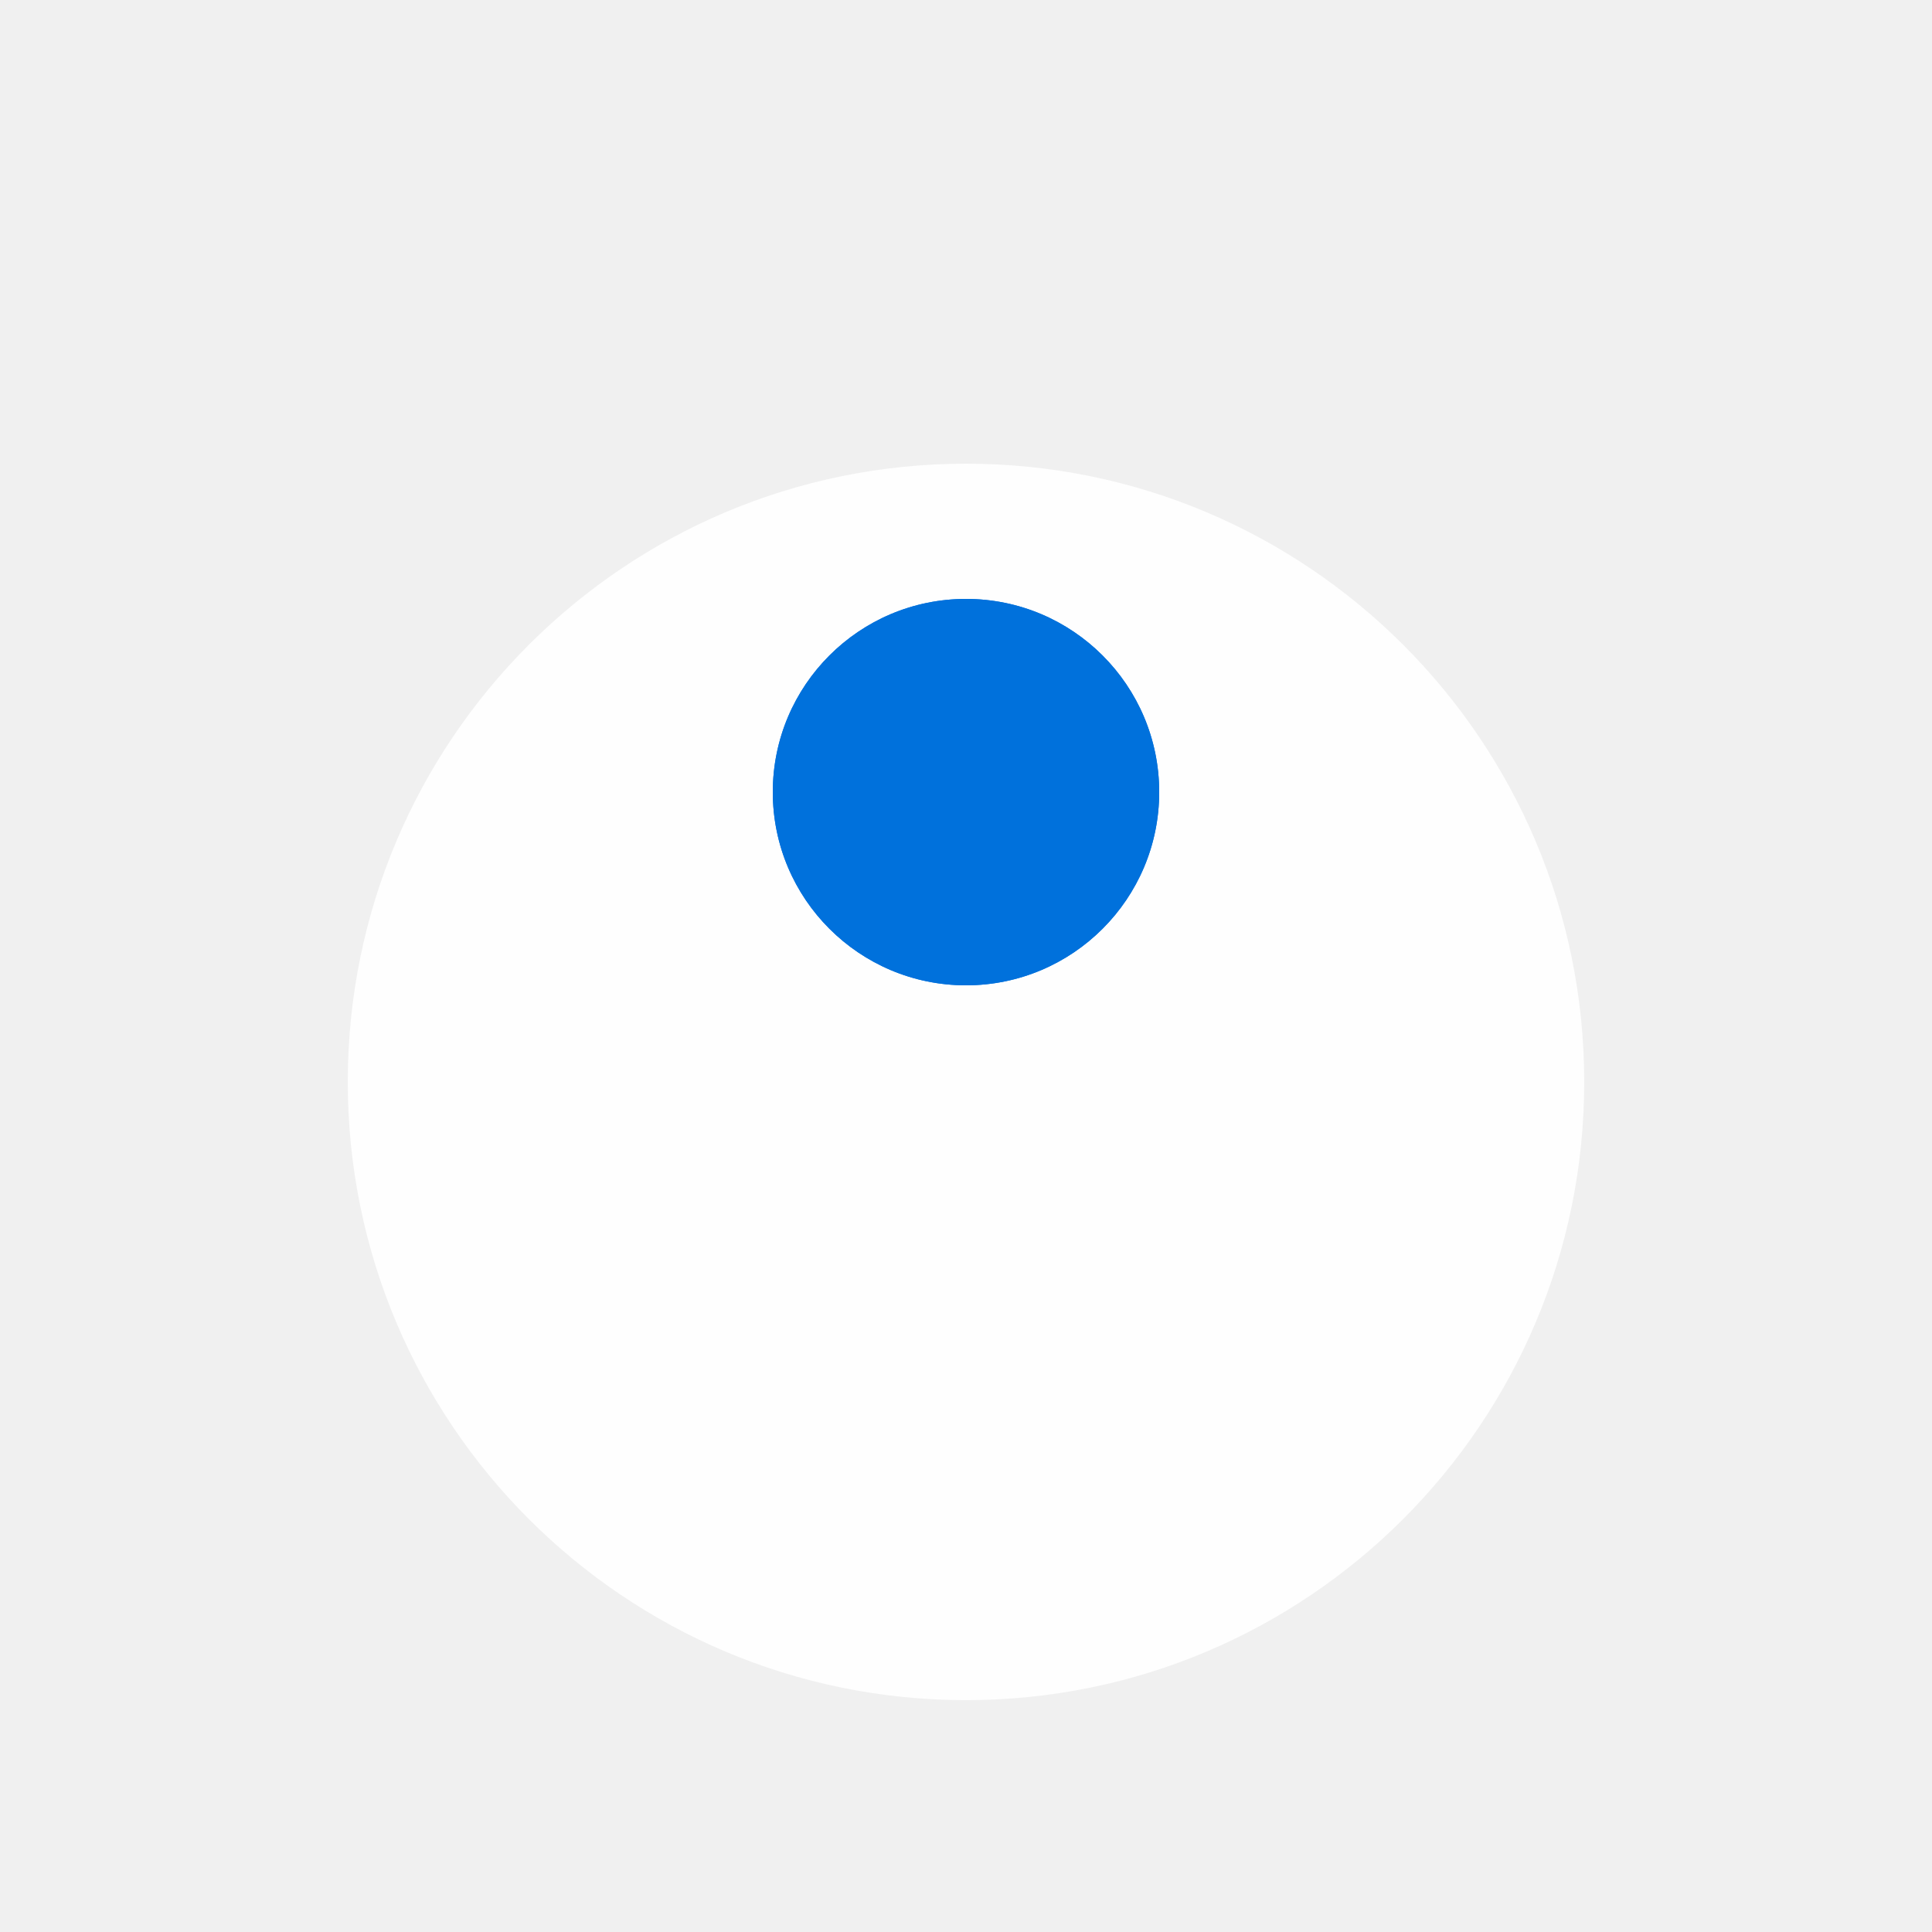
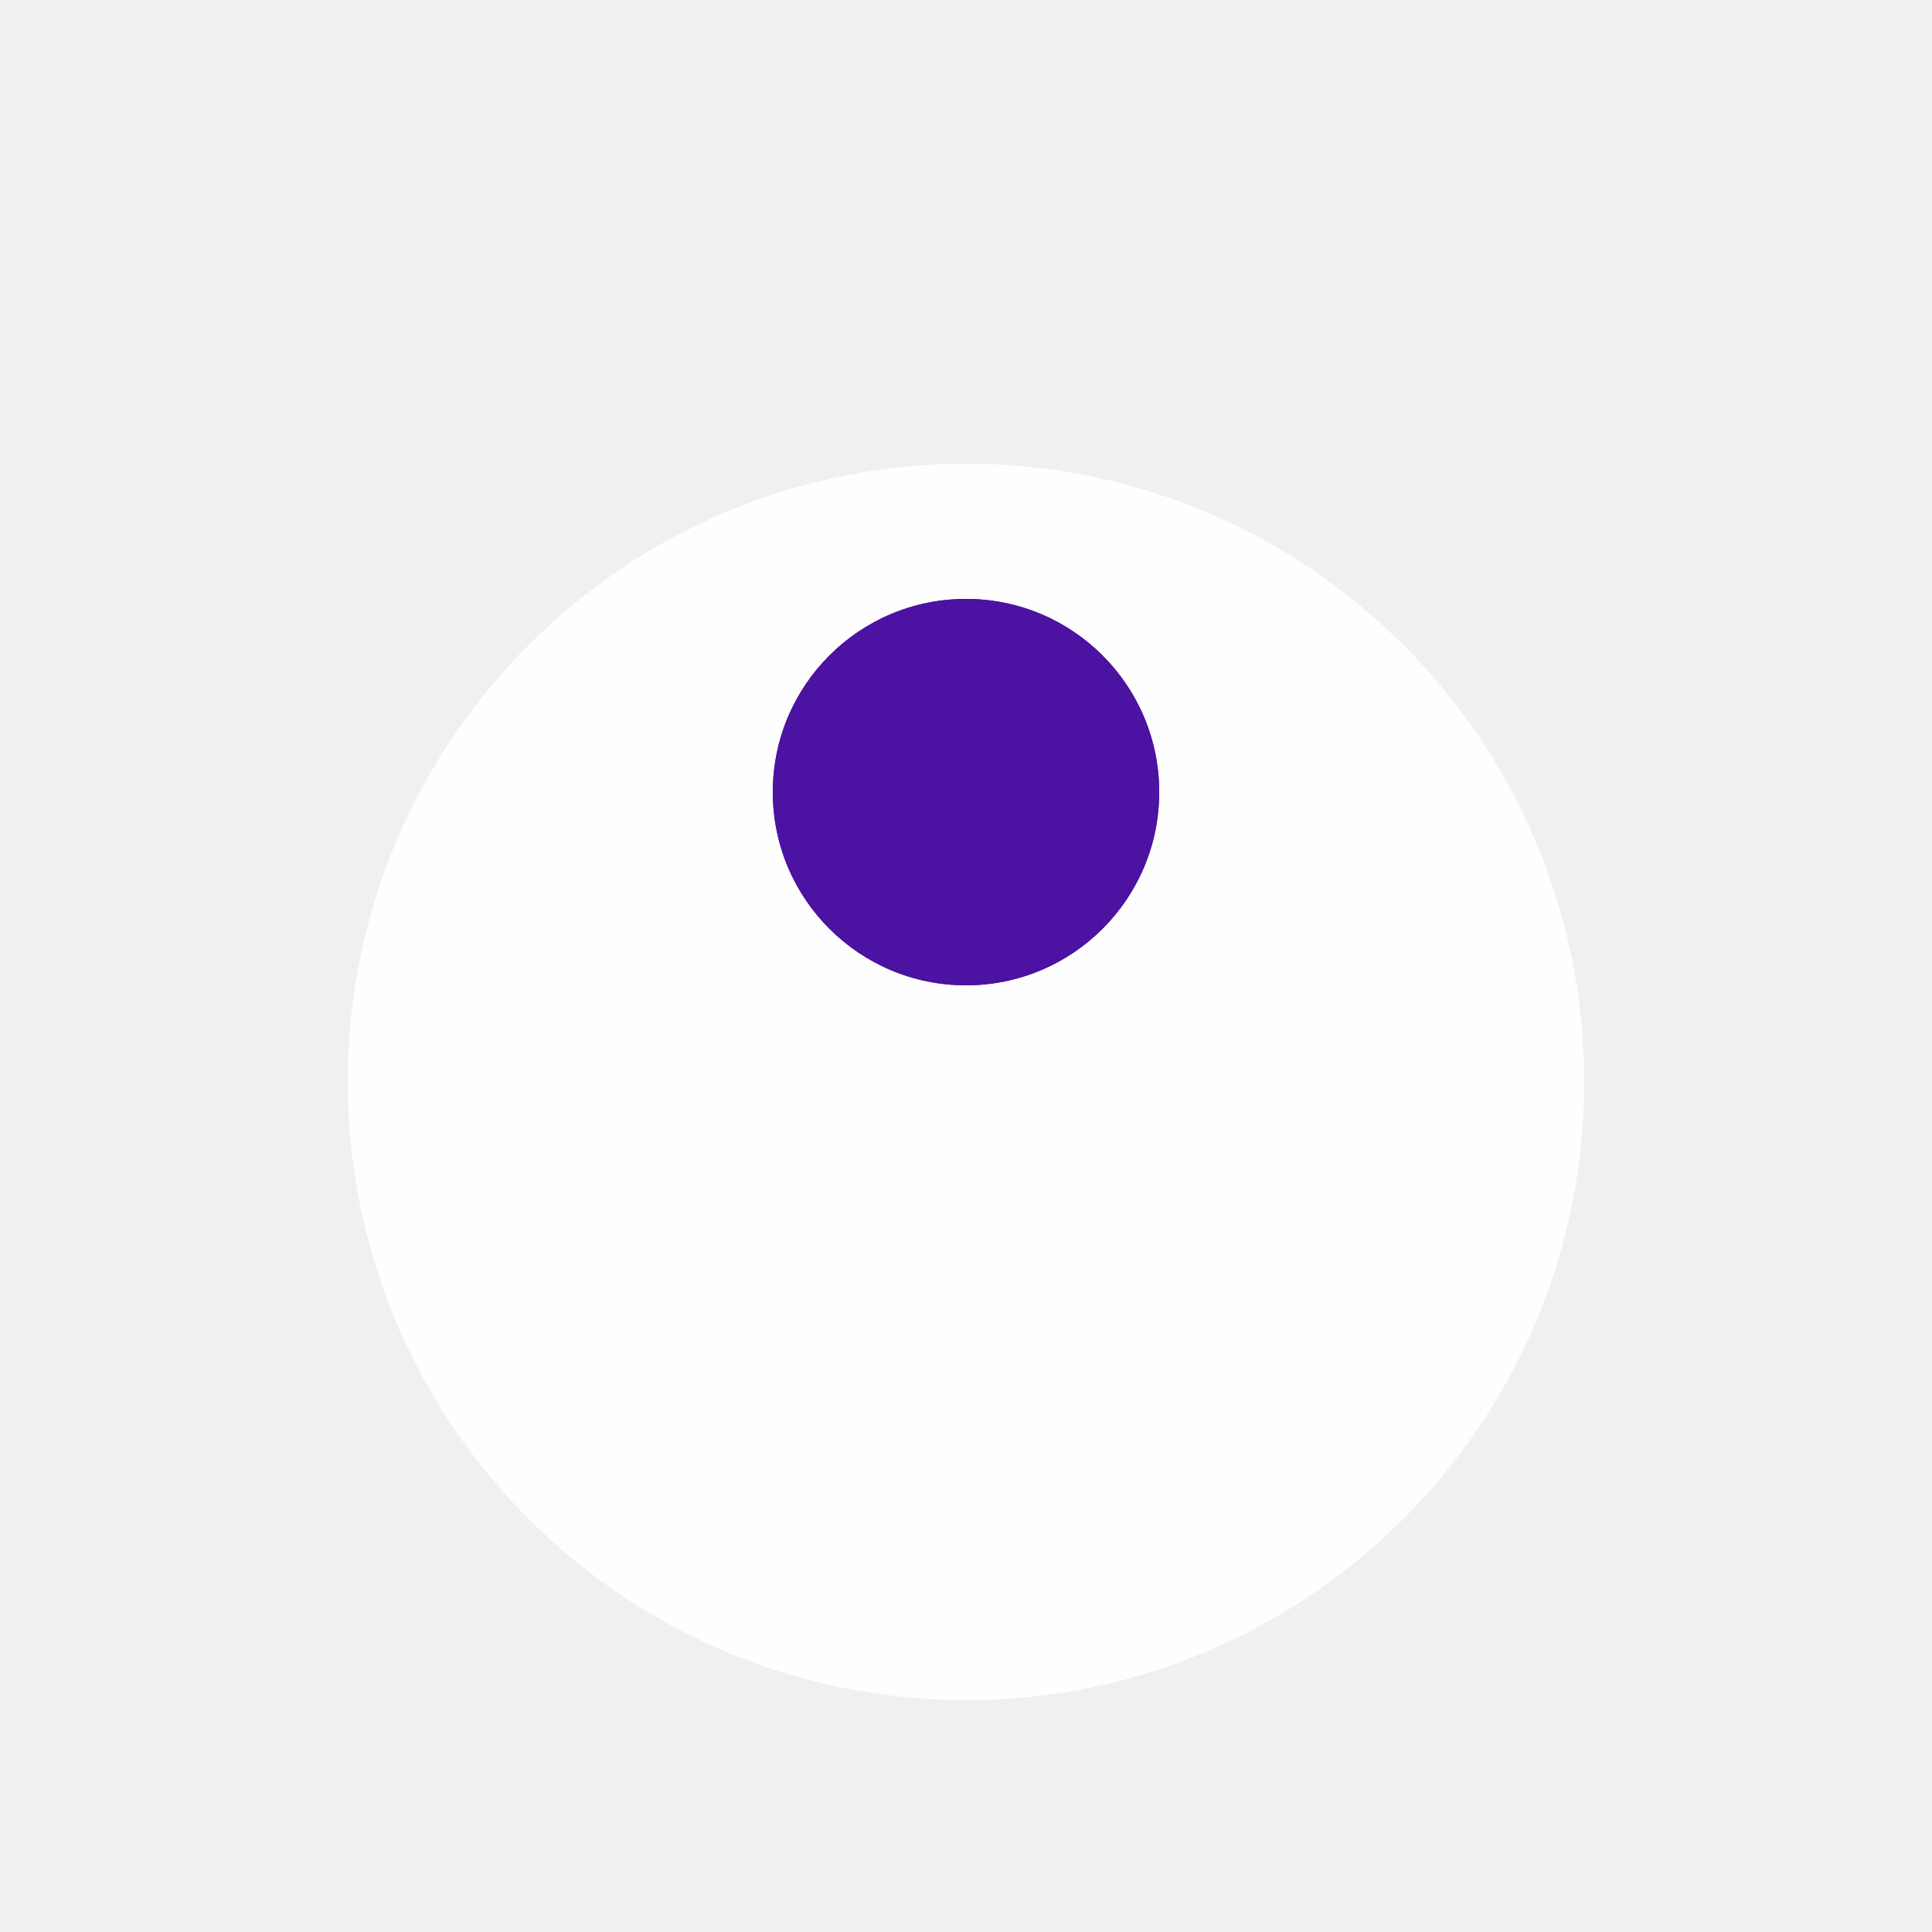
<svg xmlns="http://www.w3.org/2000/svg" style="margin: auto; background: rgba(255, 255, 255,0); display: block; shape-rendering: auto;" height="200px" preserveAspectRatio="xMidYMid" viewBox="0 0 100 100" width="200px">
  <circle opacity="0.9" fill="#ffffff" cx="50" r="32" cy="56">
  </circle>
  <g transform="translate(0 0)">
-     <circle cy="41" r="10" fill="#0071DC" cx="50">
+     <circle cy="41" r="10" fill="#4c12a1" cx="50">
      <animateTransform attributeName="transform" type="rotate" dur="1.639s" repeatCount="indefinite" keyTimes="0;1" values="0 50 50;360 50 50" />
      <animate attributeName="r" dur="1.639s" repeatCount="indefinite" calcMode="spline" keyTimes="0;0.5;1" values="0;15;0" keySplines="0.2 0 0.8 1;0.2 0 0.8 1" />
    </circle>
-     <circle cy="41" r="10" fill="#0071DC" cx="50">
+     <circle cy="41" r="10" fill="#4c12a1" cx="50">
      <animateTransform attributeName="transform" type="rotate" dur="1.639s" repeatCount="indefinite" keyTimes="0;1" values="180 50 50;540 50 50" />
      <animate attributeName="r" dur="1.639s" repeatCount="indefinite" calcMode="spline" keyTimes="0;0.5;1" values="15;0;15" keySplines="0.2 0 0.8 1;0.2 0 0.8 1" />
    </circle>
  </g>
</svg>
